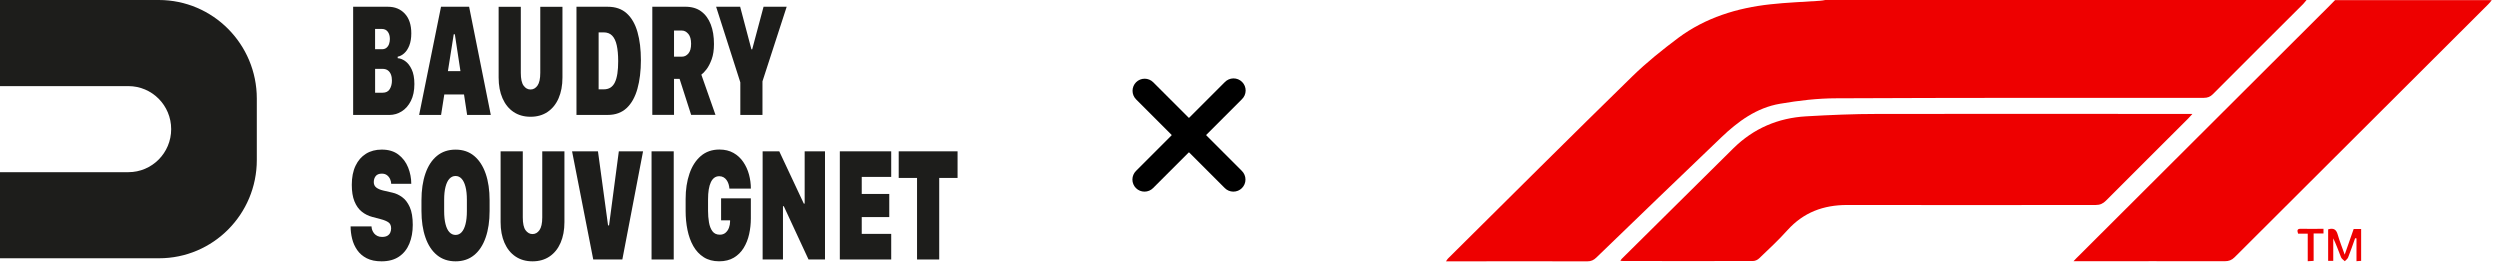
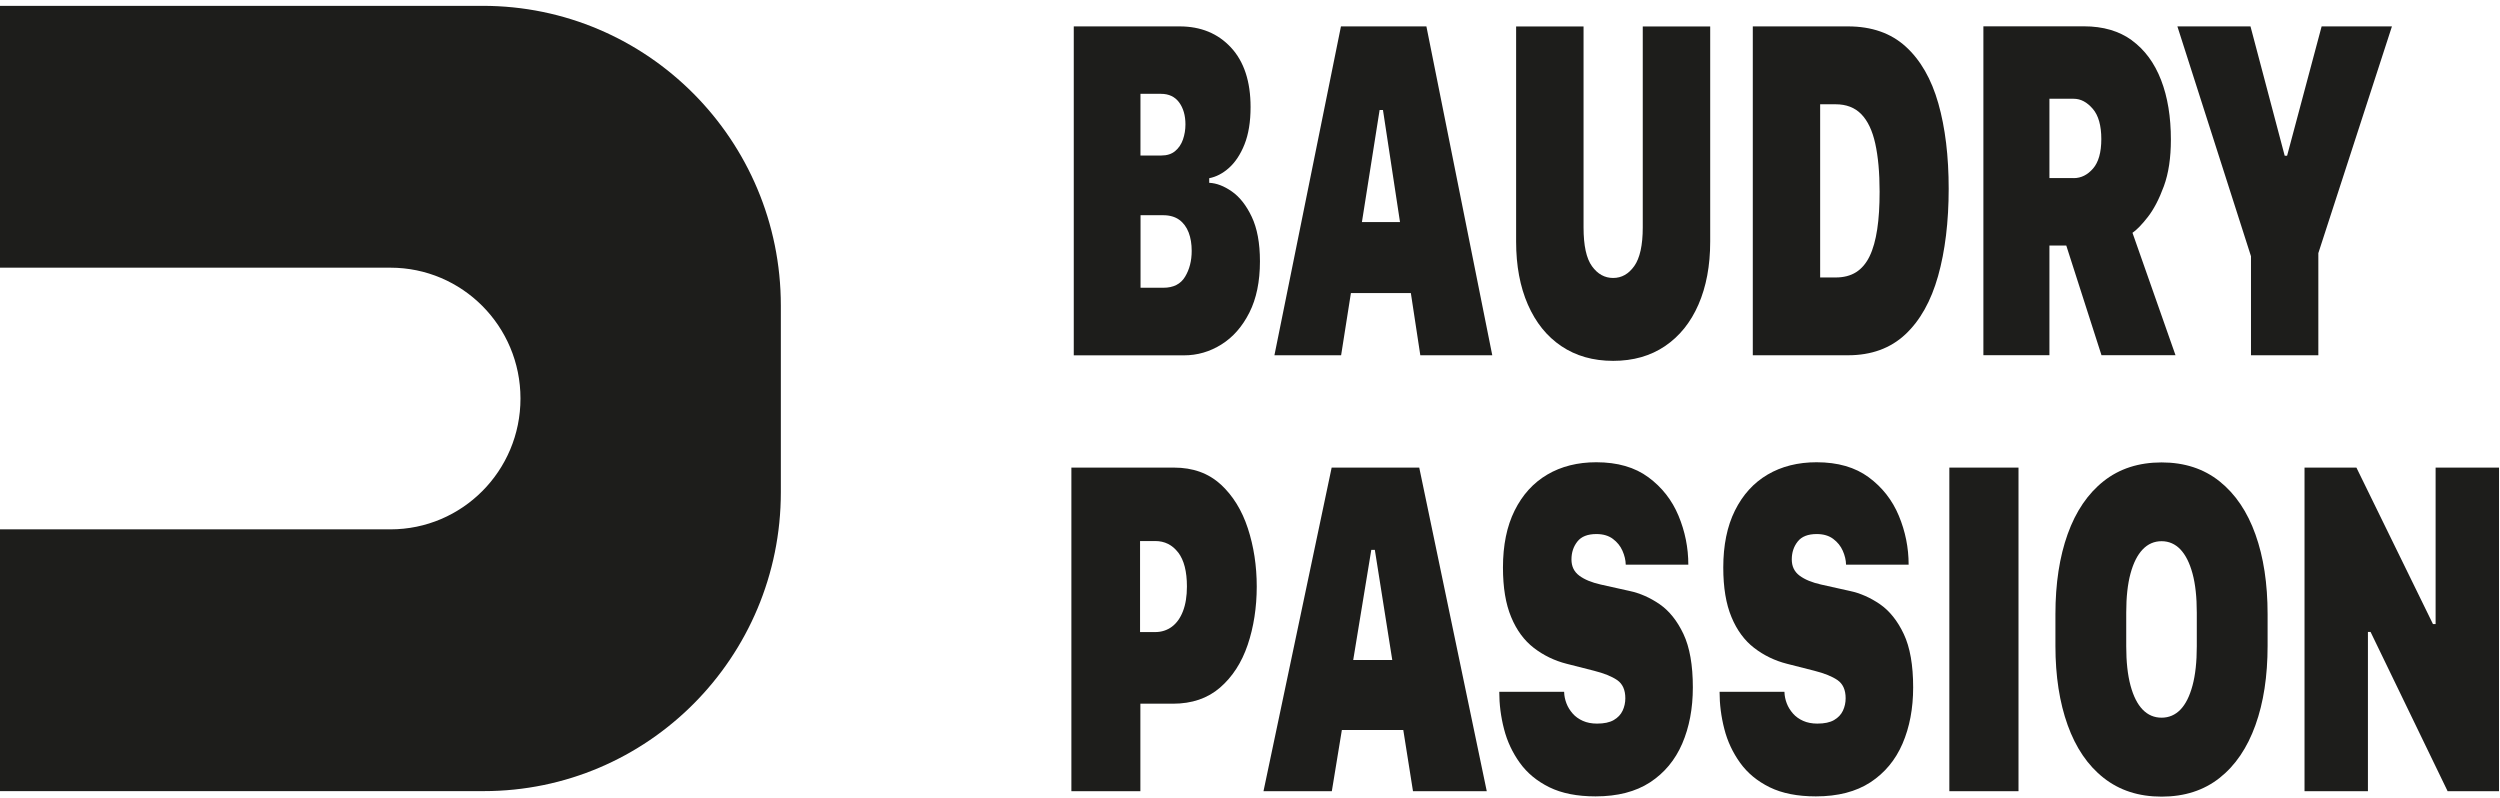
- <svg xmlns="http://www.w3.org/2000/svg" width="287" height="30" viewBox="0 0 287 30" fill="none">
-   <path d="M264.785 0.013C264.655 0.156 264.538 0.312 264.408 0.456C260.946 3.905 257.484 7.354 254.035 10.816C253.735 11.115 253.423 11.232 253.007 11.232C238.95 11.232 224.881 11.219 210.824 11.284C208.664 11.284 206.49 11.544 204.356 11.909C201.662 12.364 199.514 13.939 197.588 15.787C192.798 20.369 188.022 24.963 183.258 29.57C182.959 29.857 182.672 30 182.243 30C177.037 29.987 171.831 30 166.612 30H166C166.104 29.857 166.143 29.766 166.221 29.688C173.275 22.698 180.304 15.683 187.41 8.746C189.037 7.158 190.846 5.714 192.668 4.347C195.792 2.03 199.41 0.911 203.236 0.495C205.124 0.286 207.024 0.221 208.911 0.091C209.119 0.078 209.341 0.039 209.549 0C227.952 0 246.369 0 264.772 0L264.785 0.013Z" fill="#EE0000" />
-   <path d="M286.052 0.013C285.922 0.182 285.805 0.351 285.649 0.495C275.939 10.178 266.23 19.848 256.534 29.532C256.195 29.87 255.87 29.987 255.401 29.987C249.883 29.974 244.351 29.987 238.833 29.987C238.625 29.987 238.403 29.987 238.039 29.987C238.286 29.727 238.455 29.544 238.625 29.388C248.243 19.796 257.874 10.191 267.492 0.599C267.688 0.403 267.87 0.208 268.065 0.013C274.052 0.013 280.052 0.013 286.039 0.013L286.052 0.013Z" fill="#EE0000" />
-   <path d="M251.679 13.093C251.445 13.354 251.315 13.497 251.184 13.627C248.048 16.764 244.898 19.887 241.761 23.037C241.423 23.375 241.085 23.532 240.59 23.532C231.076 23.532 221.562 23.558 212.048 23.532C209.328 23.532 207.05 24.377 205.202 26.421C204.187 27.553 203.067 28.594 201.961 29.649C201.792 29.818 201.505 29.961 201.271 29.961C196.299 29.974 191.328 29.974 186.356 29.961C186.265 29.961 186.174 29.961 186.017 29.935C186.095 29.831 186.121 29.766 186.174 29.714C190.456 25.471 194.724 21.241 199.006 17.011C201.323 14.733 204.134 13.536 207.362 13.354C210.082 13.197 212.803 13.08 215.51 13.08C227.288 13.054 239.08 13.08 250.859 13.08C251.067 13.08 251.288 13.08 251.666 13.08L251.679 13.093Z" fill="#EE0000" />
-   <path d="M267.271 26.33C267.948 26.122 268.221 26.395 268.377 26.954C268.586 27.683 268.872 28.386 269.171 29.232C269.549 28.152 269.874 27.228 270.2 26.291H271.059V29.948C270.889 29.948 270.746 29.974 270.525 29.987V27.371C270.525 27.371 270.421 27.358 270.369 27.345C270.108 28.087 269.848 28.829 269.562 29.558C269.497 29.727 269.315 29.844 269.184 29.987C269.041 29.844 268.833 29.727 268.755 29.544C268.469 28.829 268.208 28.087 267.857 27.358V29.948H267.271V26.317V26.33Z" fill="#EE0000" />
-   <path d="M266.737 26.265V26.798H265.605V29.948C265.358 29.961 265.176 29.974 264.928 29.987V26.824H263.822C263.692 26.447 263.705 26.252 264.16 26.265C265.019 26.291 265.865 26.265 266.737 26.265V26.265Z" fill="#EE0000" />
-   <path d="M140.602 9.435C140.729 9.3 140.883 9.192 141.053 9.117C141.223 9.042 141.406 9.003 141.592 9C141.777 8.998 141.962 9.032 142.134 9.102C142.306 9.172 142.462 9.276 142.593 9.407C142.724 9.538 142.828 9.694 142.898 9.866C142.968 10.039 143.002 10.223 143 10.408C142.997 10.594 142.958 10.777 142.883 10.947C142.808 11.117 142.7 11.271 142.565 11.398L138.495 15.468C138.49 15.474 138.486 15.48 138.483 15.487C138.48 15.494 138.478 15.502 138.478 15.509C138.478 15.517 138.48 15.524 138.483 15.531C138.486 15.539 138.49 15.545 138.495 15.55L142.565 19.62C142.696 19.749 142.8 19.902 142.871 20.071C142.943 20.24 142.98 20.422 142.98 20.605C142.981 20.788 142.946 20.97 142.876 21.14C142.806 21.309 142.703 21.463 142.574 21.593C142.444 21.723 142.29 21.825 142.12 21.895C141.951 21.965 141.769 22 141.586 22C141.403 21.999 141.221 21.962 141.052 21.891C140.883 21.82 140.73 21.716 140.601 21.585L136.531 17.515C136.526 17.509 136.52 17.505 136.513 17.502C136.505 17.499 136.498 17.498 136.49 17.498C136.483 17.498 136.475 17.499 136.468 17.502C136.461 17.505 136.455 17.509 136.449 17.515L132.379 21.585C132.251 21.716 132.098 21.82 131.929 21.891C131.76 21.962 131.578 21.999 131.395 22C131.212 22.001 131.03 21.965 130.86 21.895C130.691 21.826 130.537 21.723 130.407 21.593C130.277 21.464 130.175 21.31 130.105 21.14C130.035 20.971 129.999 20.789 130 20.605C130.001 20.422 130.038 20.241 130.109 20.072C130.18 19.903 130.284 19.749 130.415 19.621L134.485 15.551C134.49 15.545 134.494 15.539 134.497 15.532C134.5 15.525 134.502 15.517 134.502 15.51C134.502 15.502 134.5 15.495 134.497 15.488C134.494 15.481 134.49 15.474 134.485 15.469L130.415 11.399C130.158 11.137 130.014 10.785 130.016 10.419C130.017 10.053 130.163 9.701 130.422 9.442C130.682 9.183 131.033 9.037 131.399 9.035C131.765 9.034 132.118 9.177 132.379 9.434L136.449 13.504C136.454 13.509 136.461 13.514 136.468 13.517C136.475 13.52 136.482 13.521 136.49 13.521C136.497 13.521 136.505 13.52 136.512 13.517C136.519 13.514 136.525 13.509 136.531 13.504L140.601 9.434L140.602 9.435Z" fill="black" />
-   <path d="M0 0.003V9.886H14.739C17.453 9.886 19.651 12.097 19.651 14.826C19.651 17.555 17.453 19.766 14.739 19.766H0V29.649H18.263C24.461 29.649 29.482 24.597 29.482 18.366V11.318C29.482 5.067 24.442 0 18.226 0H0V0.003Z" fill="#1D1D1B" />
-   <path d="M40.541 0.776H44.537C45.335 0.776 45.981 1.04 46.475 1.571C46.969 2.102 47.217 2.853 47.217 3.822C47.217 4.381 47.139 4.85 46.987 5.232C46.835 5.614 46.636 5.909 46.4 6.12C46.164 6.331 45.913 6.458 45.655 6.508V6.682C45.931 6.694 46.214 6.803 46.509 7.008C46.804 7.213 47.056 7.533 47.26 7.964C47.465 8.396 47.571 8.955 47.571 9.647C47.571 10.411 47.437 11.057 47.17 11.585C46.903 12.112 46.553 12.513 46.115 12.786C45.677 13.059 45.208 13.196 44.702 13.196H40.541V0.779V0.776ZM43.059 5.651H43.848C44.062 5.651 44.236 5.595 44.37 5.483C44.503 5.372 44.603 5.226 44.665 5.046C44.727 4.865 44.758 4.676 44.758 4.477C44.758 4.139 44.677 3.859 44.519 3.645C44.36 3.431 44.131 3.322 43.836 3.322H43.059V5.651ZM43.059 10.644H43.926C44.301 10.644 44.575 10.507 44.742 10.231C44.91 9.954 44.994 9.628 44.994 9.253C44.994 8.992 44.957 8.759 44.879 8.557C44.801 8.355 44.683 8.194 44.525 8.079C44.367 7.964 44.162 7.905 43.916 7.905H43.062V10.644H43.059Z" fill="#1D1D1B" />
-   <path d="M48.117 13.193L50.629 0.776H53.855L56.342 13.193H53.626L53.269 10.846H51.005L50.636 13.193H48.117V13.193ZM52.089 3.934L51.421 8.163H52.859L52.216 3.934H52.089Z" fill="#1D1D1B" />
-   <path d="M61.705 9.824C61.916 9.523 62.024 9.039 62.024 8.365V0.779H64.57V8.902C64.57 9.812 64.421 10.603 64.126 11.28C63.831 11.957 63.409 12.479 62.863 12.848C62.316 13.218 61.664 13.404 60.907 13.404C60.149 13.404 59.5 13.218 58.95 12.848C58.401 12.479 57.982 11.954 57.687 11.28C57.392 10.607 57.243 9.812 57.243 8.902V0.779H59.789V8.365C59.789 9.051 59.894 9.538 60.109 9.833C60.323 10.128 60.587 10.274 60.907 10.274C61.227 10.274 61.49 10.125 61.705 9.824V9.824Z" fill="#1D1D1B" />
-   <path d="M69.771 0.776C70.669 0.776 71.395 1.031 71.954 1.54C72.513 2.049 72.923 2.763 73.184 3.682C73.445 4.602 73.575 5.676 73.575 6.909C73.575 8.141 73.441 9.256 73.174 10.203C72.907 11.15 72.494 11.886 71.936 12.407C71.377 12.929 70.656 13.193 69.774 13.193H66.179V0.776H69.774H69.771ZM68.722 10.256H69.306C69.61 10.256 69.868 10.19 70.079 10.057C70.29 9.923 70.461 9.722 70.591 9.451C70.721 9.181 70.815 8.843 70.877 8.436C70.939 8.029 70.967 7.557 70.967 7.017C70.967 6.297 70.911 5.688 70.802 5.198C70.694 4.707 70.516 4.338 70.274 4.089C70.032 3.841 69.709 3.717 69.306 3.717H68.722V10.256V10.256Z" fill="#1D1D1B" />
-   <path d="M80.496 1.307C80.98 1.661 81.347 2.161 81.595 2.804C81.843 3.446 81.964 4.195 81.964 5.052C81.964 5.738 81.877 6.322 81.701 6.806C81.523 7.29 81.322 7.679 81.095 7.97C80.868 8.262 80.673 8.461 80.514 8.57L82.138 13.19H79.344L78.015 9.051H77.378V13.19H74.885V0.773H78.683C79.406 0.773 80.011 0.95 80.496 1.304V1.307ZM78.294 6.505C78.574 6.505 78.816 6.384 79.024 6.145C79.232 5.906 79.338 5.533 79.338 5.03C79.338 4.527 79.232 4.139 79.015 3.887C78.797 3.636 78.561 3.509 78.294 3.509H77.378V6.502H78.294V6.505Z" fill="#1D1D1B" />
-   <path d="M84.989 13.193V9.455L82.21 0.776H84.97L86.262 5.66H86.352L87.656 0.776H90.311L87.532 9.337V13.193H84.986H84.989Z" fill="#1D1D1B" />
-   <path d="M42.65 25.988C42.653 26.134 42.681 26.277 42.733 26.42C42.786 26.563 42.864 26.693 42.963 26.811C43.062 26.929 43.19 27.022 43.339 27.094C43.488 27.165 43.662 27.199 43.861 27.199C44.118 27.199 44.323 27.153 44.475 27.063C44.627 26.973 44.736 26.852 44.801 26.703C44.867 26.553 44.901 26.395 44.901 26.224C44.901 25.901 44.801 25.672 44.599 25.529C44.398 25.386 44.112 25.268 43.742 25.169L42.743 24.905C42.289 24.784 41.886 24.582 41.529 24.296C41.172 24.011 40.895 23.616 40.69 23.113C40.485 22.61 40.386 21.977 40.386 21.213C40.386 20.359 40.529 19.63 40.818 19.024C41.106 18.419 41.507 17.962 42.022 17.645C42.538 17.329 43.14 17.174 43.826 17.174C44.606 17.174 45.245 17.366 45.745 17.751C46.245 18.136 46.615 18.63 46.854 19.229C47.093 19.828 47.214 20.455 47.214 21.104H44.91C44.907 20.927 44.867 20.75 44.789 20.573C44.711 20.396 44.596 20.244 44.438 20.12C44.28 19.996 44.078 19.934 43.833 19.934C43.51 19.934 43.274 20.03 43.128 20.219C42.982 20.409 42.91 20.639 42.91 20.906C42.91 21.173 43.007 21.381 43.199 21.53C43.392 21.679 43.656 21.791 43.991 21.871L45.053 22.116C45.438 22.2 45.807 22.371 46.161 22.626C46.515 22.88 46.81 23.262 47.04 23.771C47.27 24.281 47.385 24.964 47.385 25.818C47.385 26.625 47.254 27.342 46.993 27.973C46.733 28.603 46.338 29.1 45.807 29.46C45.276 29.82 44.609 30 43.801 30C43.121 30 42.556 29.882 42.1 29.649C41.644 29.416 41.283 29.103 41.01 28.712C40.737 28.32 40.544 27.889 40.426 27.417C40.308 26.945 40.249 26.467 40.249 25.988H42.64H42.65Z" fill="#1D1D1B" />
-   <path d="M55.756 27.258C55.458 28.128 55.017 28.805 54.436 29.283C53.855 29.761 53.144 30 52.3 30C51.455 30 50.747 29.761 50.163 29.283C49.58 28.805 49.139 28.128 48.838 27.258C48.536 26.389 48.384 25.374 48.384 24.215V22.995C48.384 21.819 48.536 20.794 48.838 19.921C49.139 19.049 49.58 18.372 50.163 17.894C50.747 17.416 51.458 17.177 52.3 17.177C53.141 17.177 53.858 17.419 54.436 17.903C55.014 18.387 55.454 19.067 55.756 19.937C56.057 20.806 56.206 21.828 56.206 22.998V24.219C56.206 25.377 56.057 26.392 55.756 27.262V27.258ZM53.439 21.44C53.334 21.033 53.185 20.726 52.992 20.517C52.8 20.309 52.57 20.204 52.297 20.204C52.023 20.204 51.794 20.309 51.598 20.517C51.402 20.726 51.253 21.036 51.148 21.44C51.042 21.843 50.989 22.346 50.989 22.939V24.231C50.989 24.824 51.042 25.327 51.148 25.737C51.253 26.147 51.402 26.454 51.598 26.659C51.794 26.864 52.023 26.97 52.297 26.97C52.57 26.97 52.8 26.867 52.992 26.659C53.185 26.451 53.334 26.144 53.439 25.737C53.545 25.33 53.598 24.827 53.598 24.231V22.939C53.598 22.346 53.545 21.843 53.439 21.44Z" fill="#1D1D1B" />
-   <path d="M61.931 26.42C62.142 26.119 62.251 25.634 62.251 24.961V17.375H64.797V25.498C64.797 26.408 64.648 27.199 64.353 27.876C64.058 28.553 63.636 29.075 63.089 29.444C62.543 29.814 61.891 30 61.133 30C60.376 30 59.727 29.814 59.177 29.444C58.628 29.075 58.209 28.55 57.913 27.876C57.618 27.202 57.469 26.408 57.469 25.498V17.375H60.016V24.961C60.016 25.647 60.121 26.134 60.335 26.429C60.55 26.724 60.813 26.87 61.133 26.87C61.453 26.87 61.717 26.721 61.931 26.42V26.42Z" fill="#1D1D1B" />
-   <path d="M65.676 17.372H68.647L69.805 25.877H69.92L71.041 17.372H73.823L71.445 29.789H68.104L65.673 17.372H65.676Z" fill="#1D1D1B" />
-   <path d="M74.798 29.789V17.372H77.344V29.789H74.798Z" fill="#1D1D1B" />
-   <path d="M83.737 21.657C83.725 21.474 83.691 21.3 83.638 21.129C83.585 20.958 83.508 20.806 83.411 20.67C83.315 20.533 83.194 20.424 83.054 20.347C82.915 20.269 82.75 20.229 82.57 20.229C82.144 20.229 81.825 20.459 81.607 20.915C81.39 21.371 81.284 22.033 81.284 22.893V24.203C81.284 24.663 81.319 25.104 81.39 25.523C81.461 25.942 81.592 26.283 81.787 26.547C81.983 26.811 82.266 26.942 82.635 26.942C82.902 26.942 83.123 26.867 83.296 26.715C83.47 26.563 83.601 26.373 83.685 26.141C83.768 25.908 83.812 25.678 83.812 25.439V25.293H82.781V22.765H86.197V25.094C86.197 25.7 86.131 26.296 86.001 26.883C85.871 27.47 85.659 27.994 85.374 28.46C85.088 28.926 84.712 29.301 84.25 29.578C83.787 29.854 83.225 29.997 82.567 29.997C81.871 29.997 81.278 29.842 80.788 29.528C80.297 29.215 79.9 28.789 79.592 28.249C79.285 27.709 79.064 27.091 78.922 26.398C78.779 25.706 78.71 24.976 78.71 24.219V22.846C78.71 21.759 78.856 20.791 79.151 19.934C79.446 19.077 79.878 18.403 80.455 17.909C81.033 17.416 81.744 17.167 82.592 17.167C83.21 17.167 83.747 17.298 84.203 17.555C84.659 17.813 85.032 18.158 85.327 18.592C85.622 19.027 85.843 19.508 85.985 20.039C86.128 20.57 86.2 21.108 86.2 21.654H83.744L83.737 21.657Z" fill="#1D1D1B" />
-   <path d="M87.55 29.789V17.372H89.46L92.279 23.377H92.375V17.372H94.71V29.789H92.819L89.981 23.675H89.885V29.789H87.55Z" fill="#1D1D1B" />
-   <path d="M102.311 29.789H96.412V17.372H102.311V20.309H98.927V22.266H102.088V24.92H98.927V26.849H102.311V29.786V29.789Z" fill="#1D1D1B" />
-   <path d="M105.276 29.789V20.427H103.171V17.372H109.928V20.427H107.822V29.789H105.276V29.789Z" fill="#1D1D1B" />
+ <svg xmlns="http://www.w3.org/2000/svg" width="304" height="97" viewBox="0 0 304 97" fill="none">
+   <path d="M0 0.72V32.55H47.47C56.21 32.55 63.29 39.67 63.29 48.46C63.29 57.25 56.21 64.37 47.47 64.37H0V96.2H58.82C78.78 96.2 94.95 79.93 94.95 59.86V37.16C94.95 17.03 78.72 0.71 58.7 0.71H0V0.72Z" fill="#1D1D1B" />
+   <path d="M130.57 3.21H143.44C146.01 3.21 148.09 4.06 149.68 5.77C151.27 7.48 152.07 9.9 152.07 13.02C152.07 14.82 151.82 16.33 151.33 17.56C150.84 18.79 150.2 19.74 149.44 20.42C148.68 21.1 147.87 21.51 147.04 21.67V22.23C147.93 22.27 148.84 22.62 149.79 23.28C150.74 23.94 151.55 24.97 152.21 26.36C152.87 27.75 153.21 29.55 153.21 31.78C153.21 34.24 152.78 36.32 151.92 38.02C151.06 39.72 149.93 41.01 148.52 41.89C147.11 42.77 145.6 43.21 143.97 43.21H130.57V3.22V3.21ZM138.68 18.91H141.22C141.91 18.91 142.47 18.73 142.9 18.37C143.33 18.01 143.65 17.54 143.85 16.96C144.05 16.38 144.15 15.77 144.15 15.13C144.15 14.04 143.89 13.14 143.38 12.45C142.87 11.76 142.13 11.41 141.18 11.41H138.68V18.91ZM138.68 34.99H141.47C142.68 34.99 143.56 34.55 144.1 33.66C144.64 32.77 144.91 31.72 144.91 30.51C144.91 29.67 144.79 28.92 144.54 28.27C144.29 27.62 143.91 27.1 143.4 26.73C142.89 26.36 142.23 26.17 141.44 26.17H138.69V34.99H138.68Z" fill="#1D1D1B" />
+   <path d="M154.97 43.2L163.06 3.21H173.45L181.46 43.2H172.71L171.56 35.64H164.27L163.08 43.2H154.97ZM167.76 13.38L165.61 27H170.24L168.17 13.38H167.76Z" fill="#1D1D1B" />
+   <path d="M198.73 32.35C199.41 31.38 199.76 29.82 199.76 27.65V3.22H207.96V29.38C207.96 32.31 207.48 34.86 206.53 37.04C205.58 39.22 204.22 40.9 202.46 42.09C200.7 43.28 198.6 43.88 196.16 43.88C193.72 43.88 191.63 43.28 189.86 42.09C188.09 40.9 186.74 39.21 185.79 37.04C184.84 34.87 184.36 32.31 184.36 29.38V3.22H192.56V27.65C192.56 29.86 192.9 31.43 193.59 32.38C194.28 33.33 195.13 33.8 196.16 33.8C197.19 33.8 198.04 33.32 198.73 32.35Z" fill="#1D1D1B" />
+   <path d="M224.71 3.21C227.6 3.21 229.94 4.03 231.74 5.67C233.54 7.31 234.86 9.61 235.7 12.57C236.54 15.53 236.96 18.99 236.96 22.96C236.96 26.93 236.53 30.52 235.67 33.57C234.81 36.62 233.48 38.99 231.68 40.67C229.88 42.35 227.56 43.2 224.72 43.2H213.14V3.21H224.72H224.71ZM221.33 33.74H223.21C224.19 33.74 225.02 33.53 225.7 33.1C226.38 32.67 226.93 32.02 227.35 31.15C227.77 30.28 228.07 29.19 228.27 27.88C228.47 26.57 228.56 25.05 228.56 23.31C228.56 20.99 228.38 19.03 228.03 17.45C227.68 15.87 227.11 14.68 226.33 13.88C225.55 13.08 224.51 12.68 223.21 12.68H221.33V33.74Z" fill="#1D1D1B" />
+   <path d="M259.25 4.92C260.81 6.06 261.99 7.67 262.79 9.74C263.59 11.81 263.98 14.22 263.98 16.98C263.98 19.19 263.7 21.07 263.13 22.63C262.56 24.19 261.91 25.44 261.18 26.38C260.45 27.32 259.82 27.96 259.31 28.31L264.54 43.19H255.54L251.26 29.86H249.21V43.19H241.18V3.2H253.41C255.74 3.2 257.69 3.77 259.25 4.91V4.92ZM252.16 21.66C253.06 21.66 253.84 21.27 254.51 20.5C255.18 19.73 255.52 18.53 255.52 16.91C255.52 15.29 255.18 14.04 254.48 13.23C253.78 12.42 253.02 12.01 252.16 12.01H249.21V21.65H252.16V21.66Z" fill="#1D1D1B" />
+   <path d="M273.72 43.2V31.16L264.77 3.21H273.66L277.82 18.94H278.11L282.31 3.21H290.86L281.91 30.78V43.2H273.71H273.72Z" fill="#1D1D1B" />
+   <path d="M148.44 58.9C149.92 60.27 151.02 62.05 151.74 64.25C152.46 66.45 152.82 68.81 152.82 71.33C152.82 73.85 152.45 76.25 151.72 78.41C150.99 80.57 149.86 82.31 148.36 83.61C146.85 84.92 144.94 85.57 142.63 85.57H138.67V96.21H130.28V56.86H142.75C145.06 56.86 146.95 57.54 148.44 58.91V58.9ZM143.27 67.19C142.56 66.26 141.63 65.79 140.47 65.79H138.63V76.86H140.47C141.24 76.86 141.92 76.64 142.5 76.21C143.08 75.78 143.53 75.15 143.85 74.32C144.17 73.49 144.33 72.49 144.33 71.32C144.33 69.49 143.98 68.12 143.27 67.18V67.19Z" fill="#1D1D1B" />
+   <path d="M153.64 96.21L161.93 56.86H172.58L180.79 96.21H171.82L170.64 88.77H163.17L161.95 96.21H153.64ZM166.75 66.86L164.55 80.26H169.3L167.18 66.86H166.76H166.75Z" fill="#1D1D1B" />
+   <path d="M190.2 84.16C190.21 84.62 190.31 85.08 190.48 85.53C190.65 85.98 190.91 86.39 191.24 86.77C191.57 87.15 191.99 87.44 192.48 87.66C192.97 87.88 193.55 87.99 194.2 87.99C195.05 87.99 195.73 87.85 196.23 87.56C196.73 87.27 197.09 86.89 197.31 86.42C197.53 85.95 197.64 85.44 197.64 84.91C197.64 83.89 197.31 83.16 196.65 82.7C195.99 82.25 195.05 81.87 193.82 81.56L190.52 80.72C189.02 80.34 187.69 79.69 186.52 78.79C185.35 77.89 184.42 76.64 183.76 75.04C183.09 73.44 182.76 71.44 182.76 69.01C182.76 66.3 183.23 63.99 184.18 62.08C185.13 60.17 186.45 58.71 188.15 57.71C189.85 56.71 191.84 56.21 194.11 56.21C196.69 56.21 198.8 56.82 200.45 58.04C202.1 59.26 203.32 60.82 204.11 62.72C204.9 64.62 205.3 66.6 205.3 68.66H197.69C197.68 68.1 197.54 67.54 197.29 66.97C197.04 66.4 196.65 65.92 196.13 65.53C195.61 65.14 194.94 64.94 194.13 64.94C193.06 64.94 192.29 65.24 191.81 65.85C191.33 66.46 191.09 67.18 191.09 68.03C191.09 68.88 191.41 69.53 192.04 70C192.67 70.47 193.54 70.83 194.65 71.08L198.15 71.86C199.42 72.13 200.64 72.67 201.81 73.47C202.98 74.28 203.95 75.49 204.71 77.1C205.47 78.71 205.85 80.88 205.85 83.59C205.85 86.15 205.42 88.42 204.56 90.42C203.7 92.42 202.39 93.99 200.65 95.13C198.9 96.27 196.69 96.84 194.02 96.84C191.78 96.84 189.91 96.47 188.4 95.73C186.9 94.99 185.7 94 184.81 92.76C183.92 91.52 183.27 90.15 182.89 88.65C182.5 87.15 182.31 85.64 182.31 84.12H190.2V84.16Z" fill="#1D1D1B" />
+   <path d="M216.99 84.16C217 84.62 217.1 85.08 217.27 85.53C217.44 85.98 217.7 86.39 218.03 86.77C218.36 87.15 218.78 87.44 219.27 87.66C219.76 87.88 220.34 87.99 220.99 87.99C221.84 87.99 222.52 87.85 223.02 87.56C223.52 87.27 223.88 86.89 224.1 86.42C224.32 85.95 224.43 85.44 224.43 84.91C224.43 83.89 224.1 83.16 223.44 82.7C222.78 82.25 221.84 81.87 220.61 81.56L217.31 80.72C215.81 80.34 214.48 79.69 213.31 78.79C212.14 77.89 211.21 76.64 210.55 75.04C209.88 73.44 209.55 71.44 209.55 69.01C209.55 66.3 210.02 63.99 210.97 62.08C211.92 60.17 213.24 58.71 214.94 57.71C216.64 56.71 218.63 56.21 220.9 56.21C223.48 56.21 225.59 56.82 227.24 58.04C228.89 59.26 230.11 60.82 230.9 62.72C231.69 64.62 232.09 66.6 232.09 68.66H224.48C224.47 68.1 224.33 67.54 224.08 66.97C223.83 66.4 223.44 65.92 222.92 65.53C222.4 65.14 221.73 64.94 220.92 64.94C219.85 64.94 219.08 65.24 218.6 65.85C218.12 66.46 217.88 67.18 217.88 68.03C217.88 68.88 218.2 69.53 218.83 70C219.46 70.47 220.33 70.83 221.44 71.08L224.94 71.86C226.21 72.13 227.43 72.67 228.6 73.47C229.77 74.28 230.74 75.49 231.5 77.1C232.26 78.71 232.64 80.88 232.64 83.59C232.64 86.15 232.21 88.42 231.35 90.42C230.49 92.42 229.18 93.99 227.44 95.13C225.69 96.27 223.48 96.84 220.81 96.84C218.57 96.84 216.7 96.47 215.19 95.73C213.69 94.99 212.49 94 211.6 92.76C210.71 91.52 210.06 90.15 209.68 88.65C209.29 87.15 209.1 85.64 209.1 84.12H216.99V84.16Z" fill="#1D1D1B" />
+   <path d="M237.04 96.21V56.86H245.45V96.21H237.04Z" fill="#1D1D1B" />
+   <path d="M274.26 88.18C273.27 90.94 271.82 93.08 269.91 94.59C267.99 96.11 265.64 96.87 262.85 96.87C260.06 96.87 257.73 96.11 255.8 94.59C253.87 93.07 252.42 90.93 251.43 88.18C250.44 85.43 249.94 82.21 249.94 78.54V74.68C249.94 70.95 250.44 67.7 251.43 64.94C252.42 62.18 253.88 60.03 255.8 58.51C257.72 56.99 260.07 56.23 262.85 56.23C265.63 56.23 267.99 57 269.91 58.54C271.83 60.08 273.28 62.23 274.26 64.98C275.25 67.74 275.74 70.97 275.74 74.68V78.54C275.74 82.21 275.25 85.43 274.26 88.18ZM266.61 69.74C266.26 68.45 265.77 67.48 265.14 66.81C264.51 66.15 263.74 65.81 262.85 65.81C261.96 65.81 261.19 66.14 260.55 66.81C259.91 67.48 259.42 68.45 259.07 69.74C258.72 71.03 258.55 72.61 258.55 74.5V78.59C258.55 80.47 258.72 82.06 259.07 83.36C259.42 84.66 259.91 85.63 260.55 86.29C261.19 86.95 261.96 87.27 262.85 87.27C263.74 87.27 264.51 86.94 265.14 86.29C265.77 85.64 266.26 84.66 266.61 83.36C266.96 82.06 267.13 80.47 267.13 78.59V74.5C267.13 72.62 266.96 71.03 266.61 69.74Z" fill="#1D1D1B" />
+   <path d="M280.23 96.21V56.86H286.54L295.85 75.89H296.17V56.86H303.88V96.21H297.63L288.26 76.84H287.94V96.21H280.23Z" fill="#1D1D1B" />
</svg>
